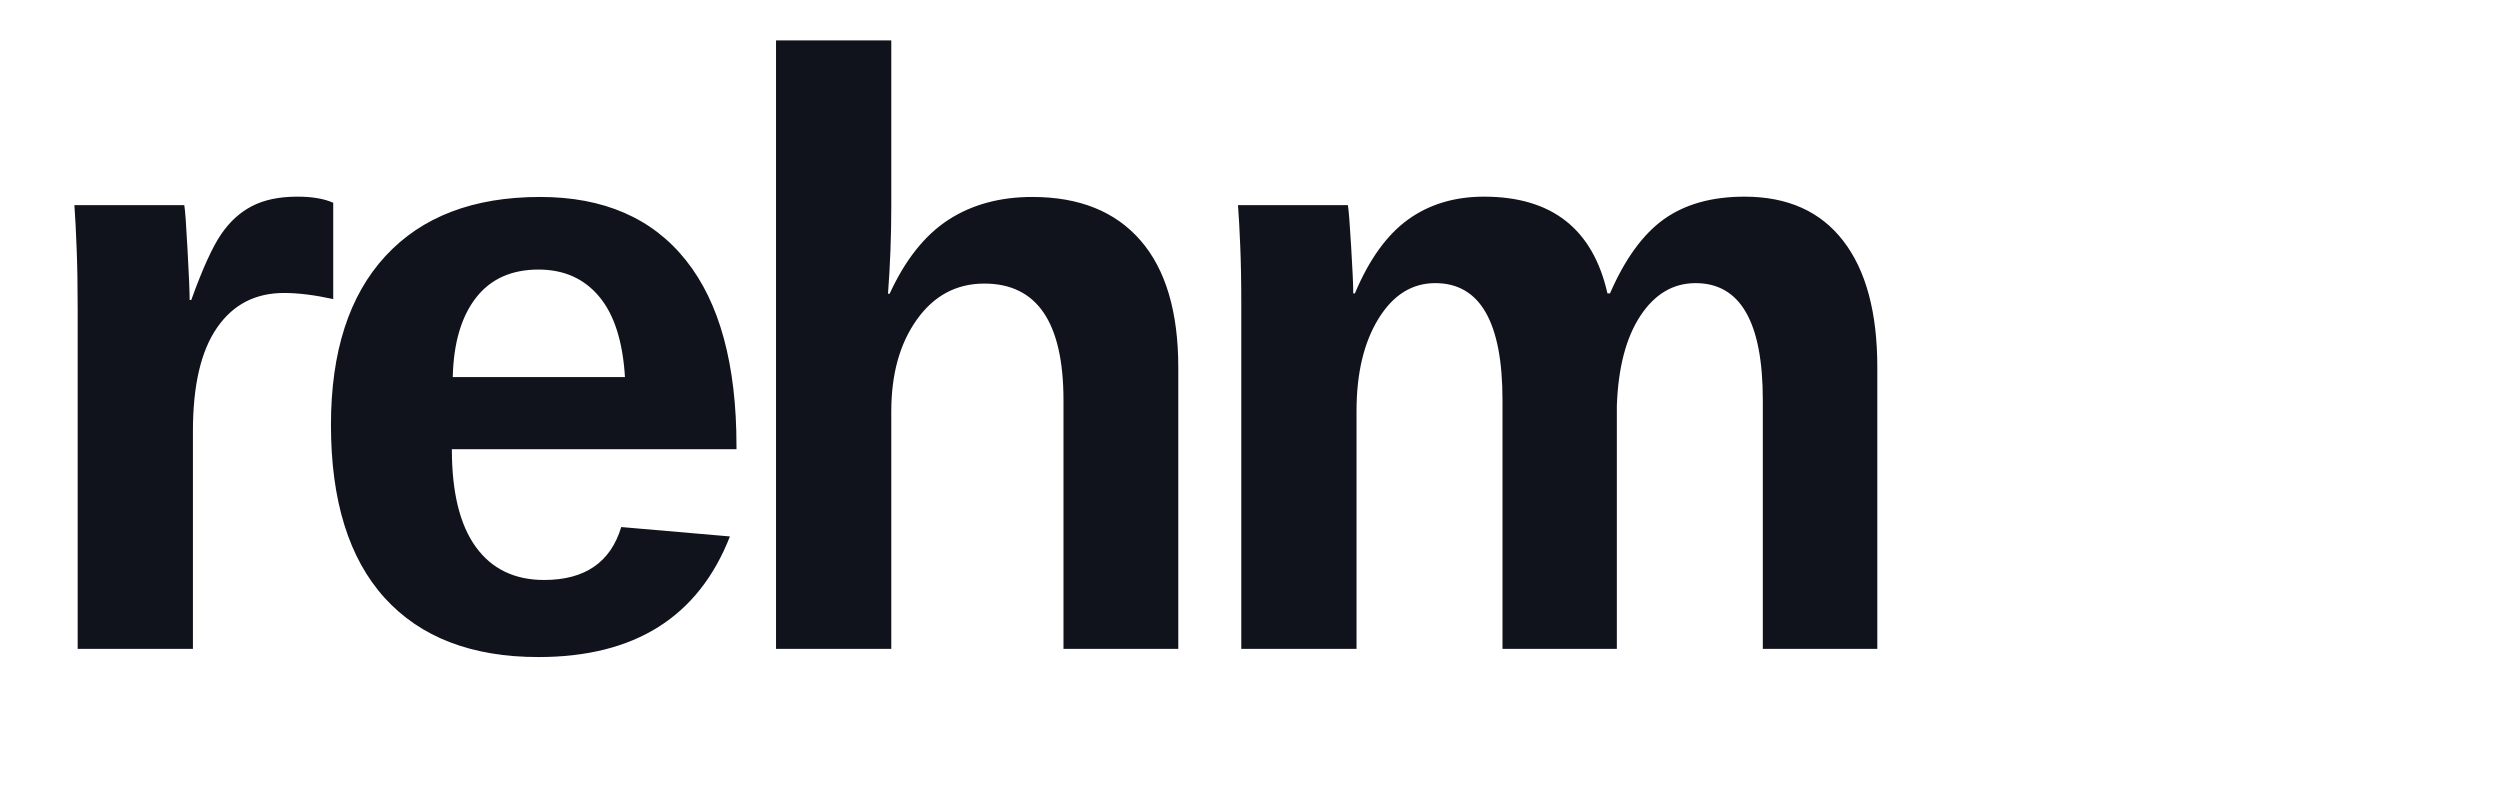
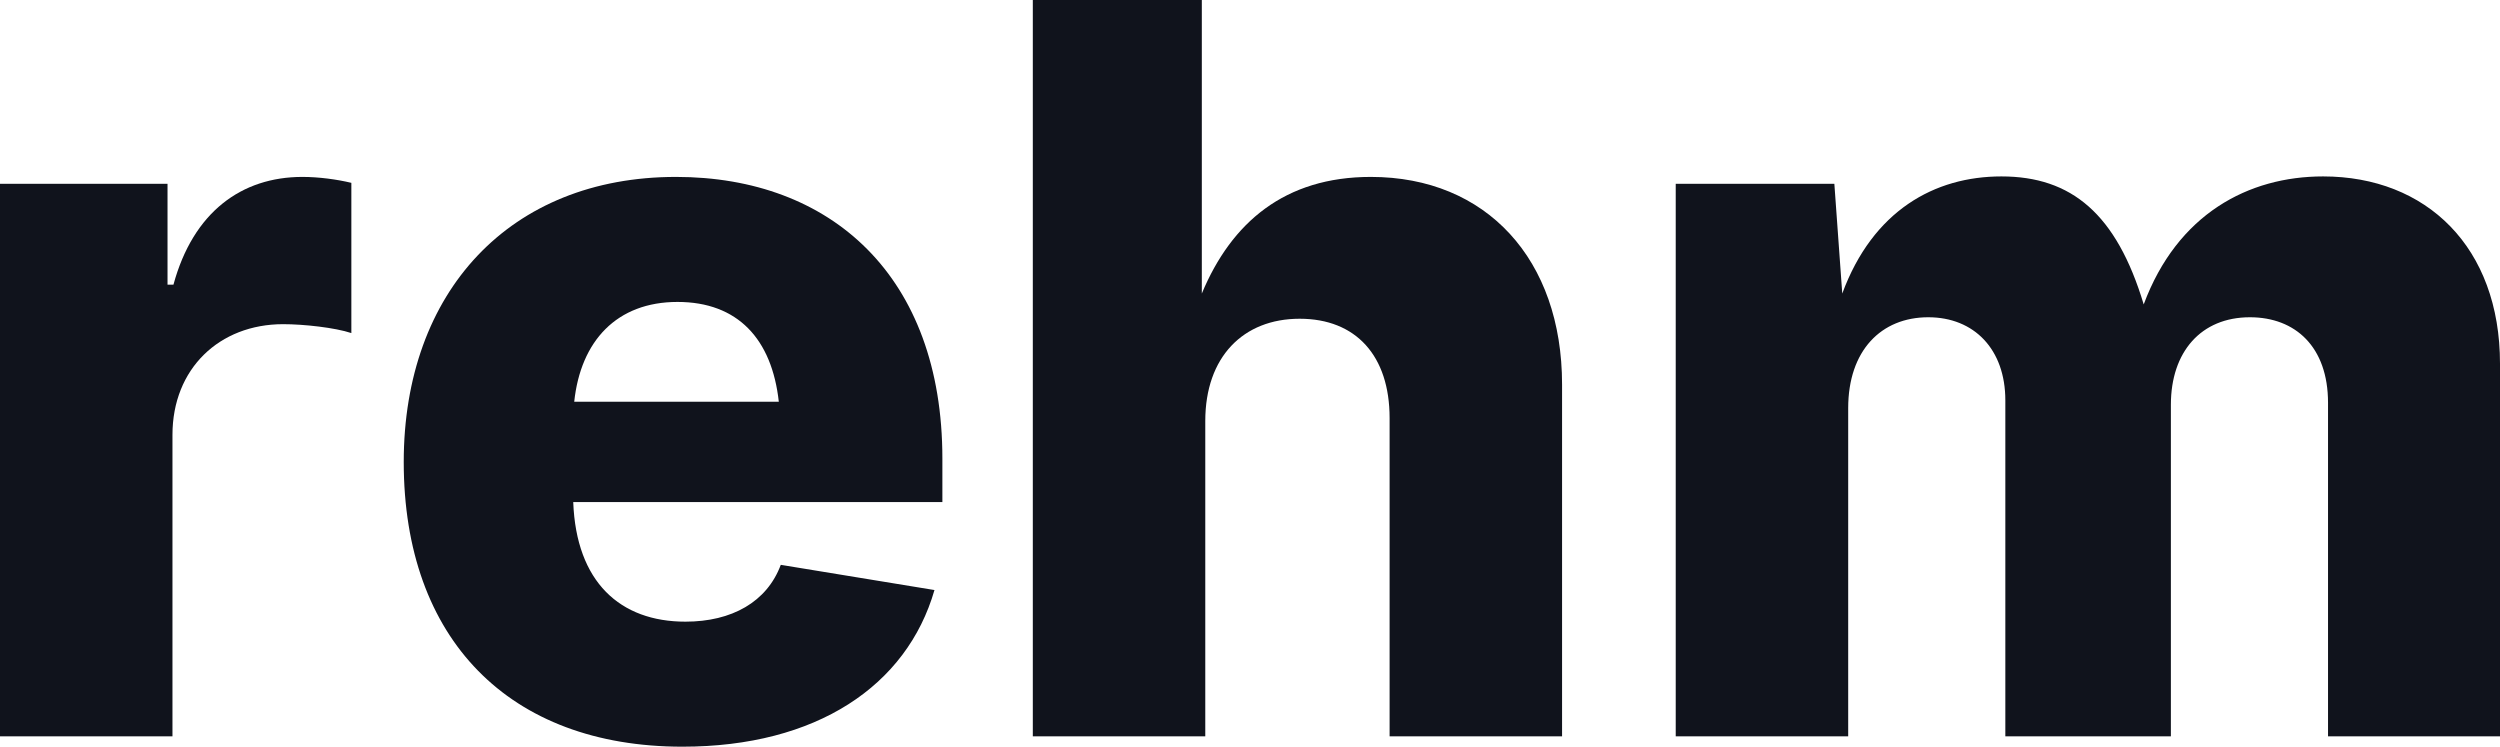
- <svg xmlns="http://www.w3.org/2000/svg" viewBox="0 0 262 84" role="img" aria-label="rehm">
-   <text x="2" y="68" font-family="Arial, 'Helvetica Neue', Helvetica, sans-serif" font-weight="700" font-size="88" letter-spacing="-5" fill="#10131C">rehm</text>
+ <svg xmlns="http://www.w3.org/2000/svg" viewBox="115 -1490 5059 1511" role="img" aria-label="rehm">
+   <g fill="#10131C">
+     <path d="M115 0H464V-610C464-744 559-834 688-834C730-834 793-827 826-816V-1120C797-1127 760-1132 727-1132C604-1132 506-1061 466-914H454V-1118H115Z" />
+     <path d="M1496 21C1767 21 1950-102 2006-296L1695-347C1667-272 1596-232 1502-232C1370-232 1281-312 1275-474H2022V-562C2022-931 1797-1132 1483-1132C1147-1132 932-900 932-555C932-197 1145 21 1496 21ZM1277-677C1290-800 1363-879 1486-879C1608-879 1677-804 1691-677Z" />
+     <path d="M2554-638C2554-768 2631-845 2745-845C2859-845 2927-770 2927-644V0H3276V-712C3276-965 3123-1132 2889-1132C2715-1132 2607-1040 2547-896V-1490H2205V0H2554Z" />
+     <path d="M3506 0H3855V-664C3855-781 3922-848 4017-848C4110-848 4173-783 4173-680V0H4508V-671C4508-778 4569-848 4668-848C4760-848 4826-788 4826-675V0H5174V-754C5174-990 5025-1133 4816-1133C4665-1133 4521-1057 4453-874C4398-1057 4307-1133 4165-1133C4030-1133 3905-1064 3843-896L3827-1118H3506Z" />
+   </g>
</svg>
